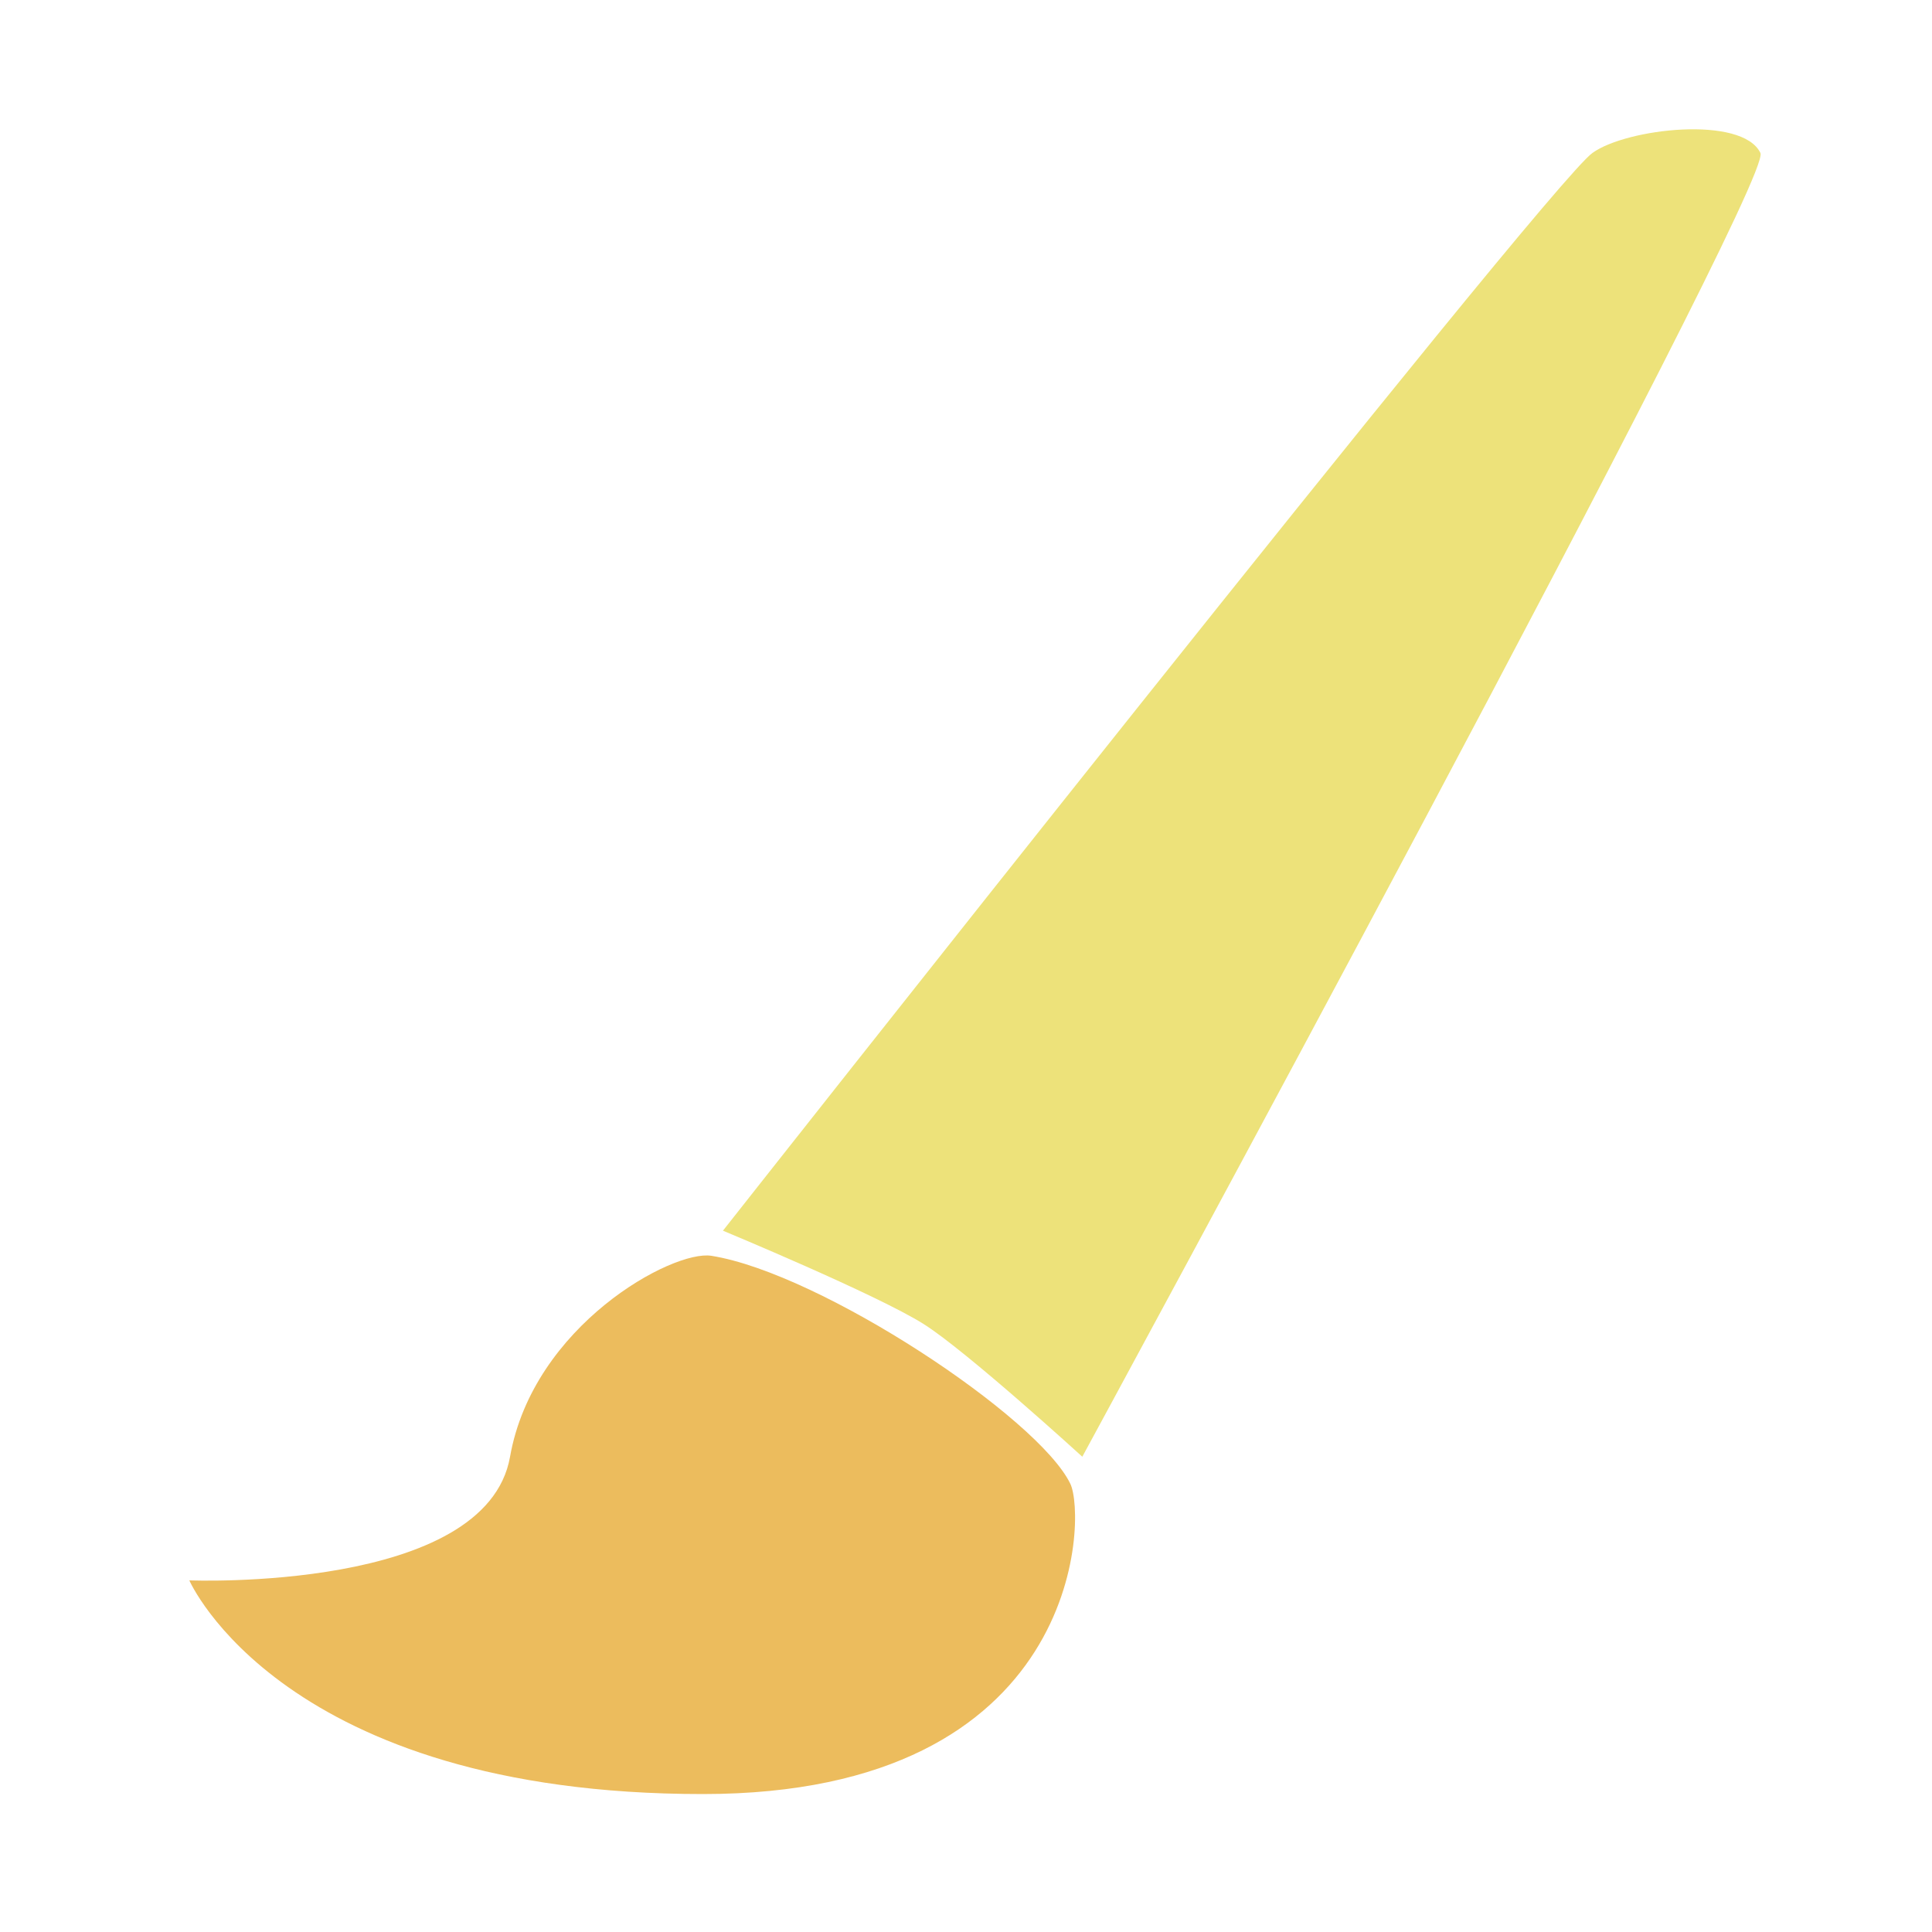
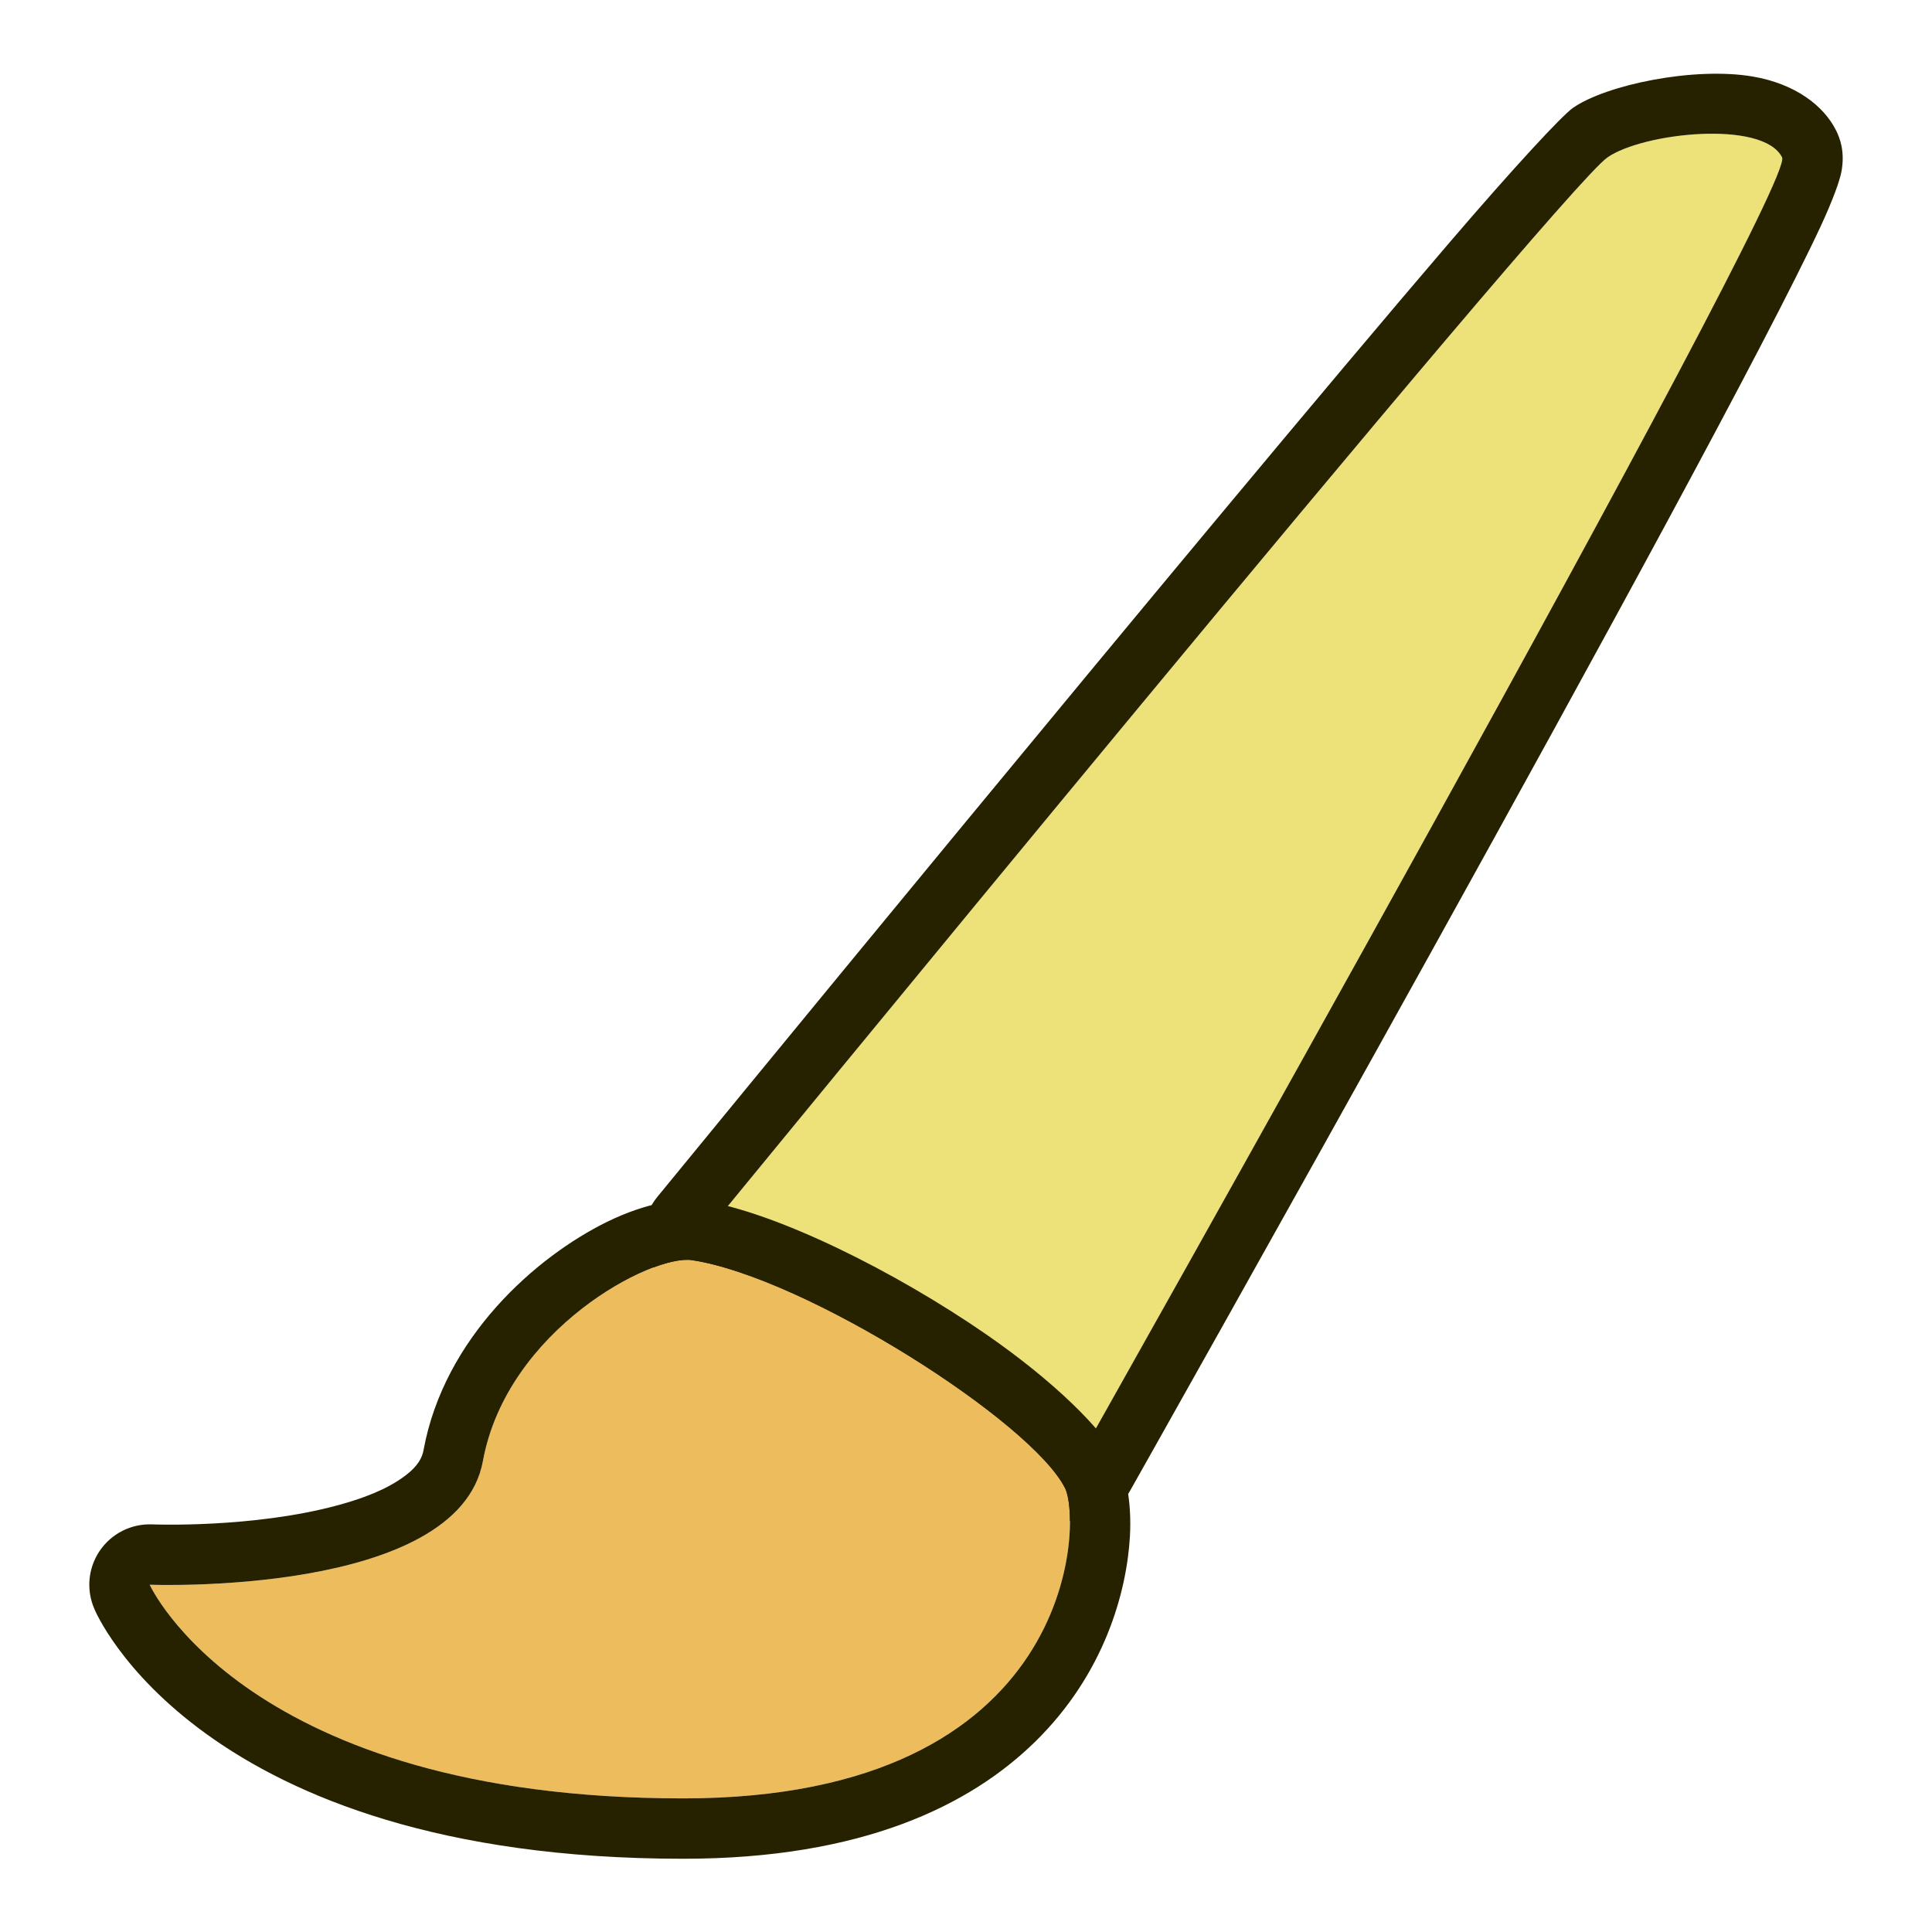
- <svg xmlns="http://www.w3.org/2000/svg" version="1.1" id="Layer_2" x="0px" y="0px" viewBox="0 0 500 500" enable-background="new 0 0 500 500" xml:space="preserve">
-   <path fill="#EDE27A" d="M412.1,39.6c8.8-6.4,38.8-9.8,43.5,0C459.2,47.1,280.1,377,280.1,377s-29.8-27.2-41-34.3  c-12-7.6-52-24.2-52-24.2S399.9,48.4,412.1,39.6z" />
-   <path fill="#ECBC5D" d="M184.1,325c-10-1.6-46.1,18-52.1,52c-6.2,35.1-83,32-83,32s24,55.3,132.9,55.3c98.1,0,99.3-71.6,95.1-80.3  C268.7,366.8,212.4,329.5,184.1,325z" />
+ <svg xmlns="http://www.w3.org/2000/svg" width="100%" height="100%" viewBox="0 0 256 256" version="1.1" xml:space="preserve" style="fill-rule:evenodd;clip-rule:evenodd;stroke-linejoin:round;stroke-miterlimit:2;">
+   <g transform="matrix(1,0,0,1,-1024,0)">
+     <g transform="matrix(1.00787,0,0,1.024,989.981,-1453.73)">
+       <rect id="drawing" x="33.753" y="1419.66" width="254" height="250" style="fill:none;" />
+       <g id="drawing1">
+         <g transform="matrix(0.947445,0,0,0.948404,7.44485,78.9225)">
+           <g transform="matrix(0.557099,0,0,0.527171,21.2409,1414.28)">
+             <path d="M412.1,39.6C420.9,33.2 450.9,29.8 455.6,39.6C459.2,47.1 280.1,377 280.1,377C280.1,377 250.3,349.8 239.1,342.7C227.1,335.1 187.1,318.5 187.1,318.5C187.1,318.5 399.9,48.4 412.1,39.6Z" style="fill:rgb(237,226,122);fill-rule:nonzero;" />
+             <path d="M403.506,26.777C411.752,20.806 433.689,16.056 448.337,18.668C458.759,20.526 465.937,26.121 469.058,32.628C469.987,34.562 471.308,38.068 470.39,43.258C470.005,45.434 468.363,50.39 465.194,57.464C438.718,116.568 293.198,384.677 293.198,384.677C290.972,388.778 287.085,391.617 282.618,392.405C278.151,393.194 273.58,391.847 270.175,388.74C270.175,388.74 241.92,362.794 231.271,356.041C219.796,348.775 181.522,333.011 181.522,333.011C177.072,331.164 173.735,327.224 172.538,322.402C171.341,317.581 172.428,312.455 175.464,308.602C175.464,308.602 311.805,135.55 372.595,61.819C389.118,41.777 400.809,28.743 403.506,26.777ZM412.1,39.6C399.9,48.4 187.1,318.5 187.1,318.5C187.1,318.5 227.1,335.1 239.1,342.7C250.3,349.8 280.1,377 280.1,377C280.1,377 459.2,47.1 455.6,39.6C450.9,29.8 420.9,33.2 412.1,39.6Z" style="fill:rgb(38,34,0);" />
+           </g>
+           <g transform="matrix(0.557099,0,0,0.527171,21.2409,1414.28)">
+             <path d="M184.1,325C174.1,323.4 138,343 132,377C125.8,412.1 49,409 49,409C49,409 73,464.3 181.9,464.3C280,464.3 281.2,392.7 277,384C268.7,366.8 212.4,329.5 184.1,325Z" style="fill:rgb(236,188,93);fill-rule:nonzero;" />
+             <path d="M186.384,309.555C204.96,312.513 234.749,327.959 257.417,344.245C273.912,356.096 286.478,368.78 290.442,376.995C291.859,379.93 293.698,387.008 293.152,396.614C292.349,410.723 286.922,432.001 269.474,449.716C253.416,466.02 226.627,479.926 181.9,479.926C60.792,479.926 35.291,415.424 35.291,415.424C33.15,410.49 33.618,404.756 36.529,400.268C39.44,395.779 44.379,393.176 49.584,393.386C49.584,393.386 74.765,394.449 96.126,388.358C102.109,386.652 107.8,384.435 112.169,381.149C114.617,379.308 116.677,377.189 117.208,374.182C122.363,344.97 145.243,324.101 162.944,315.073C172.809,310.042 181.594,308.79 186.384,309.555ZM184.1,325C174.1,323.4 138,343 132,377C125.8,412.1 49,409 49,409C49,409 73,464.3 181.9,464.3C280,464.3 281.2,392.7 277,384C268.7,366.8 212.4,329.5 184.1,325Z" style="fill:rgb(38,34,0);" />
+           </g>
+         </g>
+       </g>
+     </g>
+   </g>
</svg>
